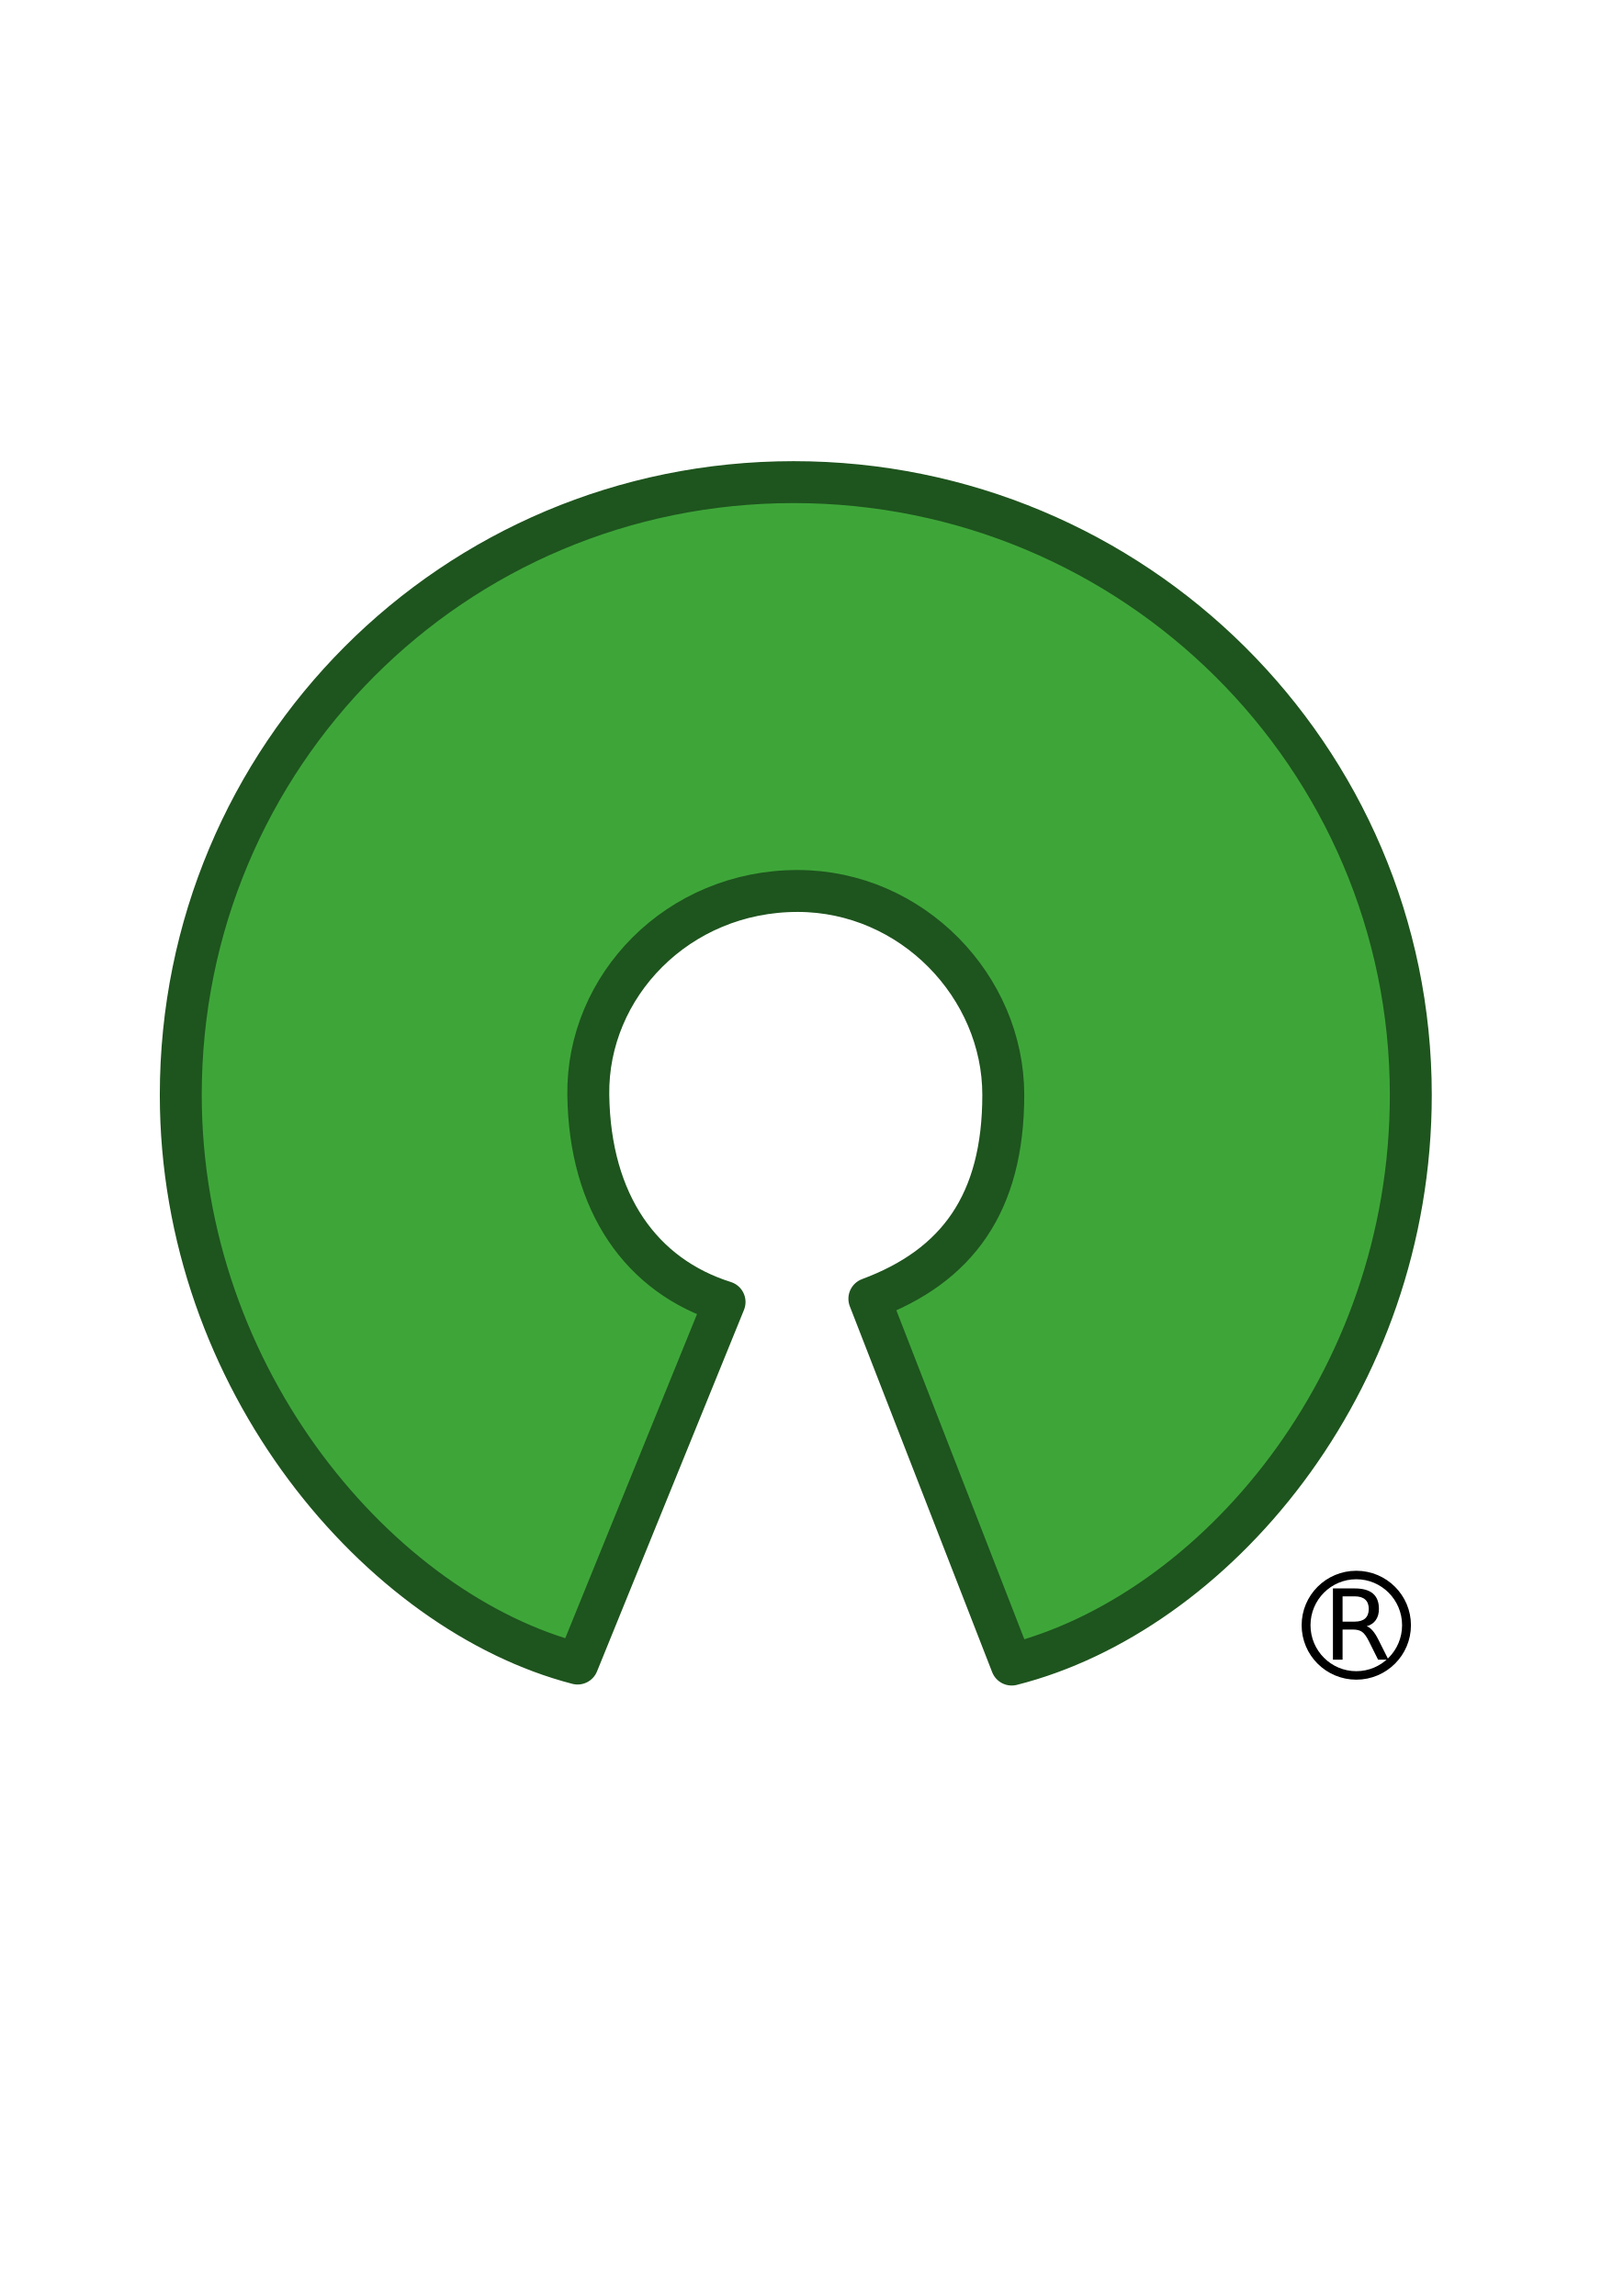
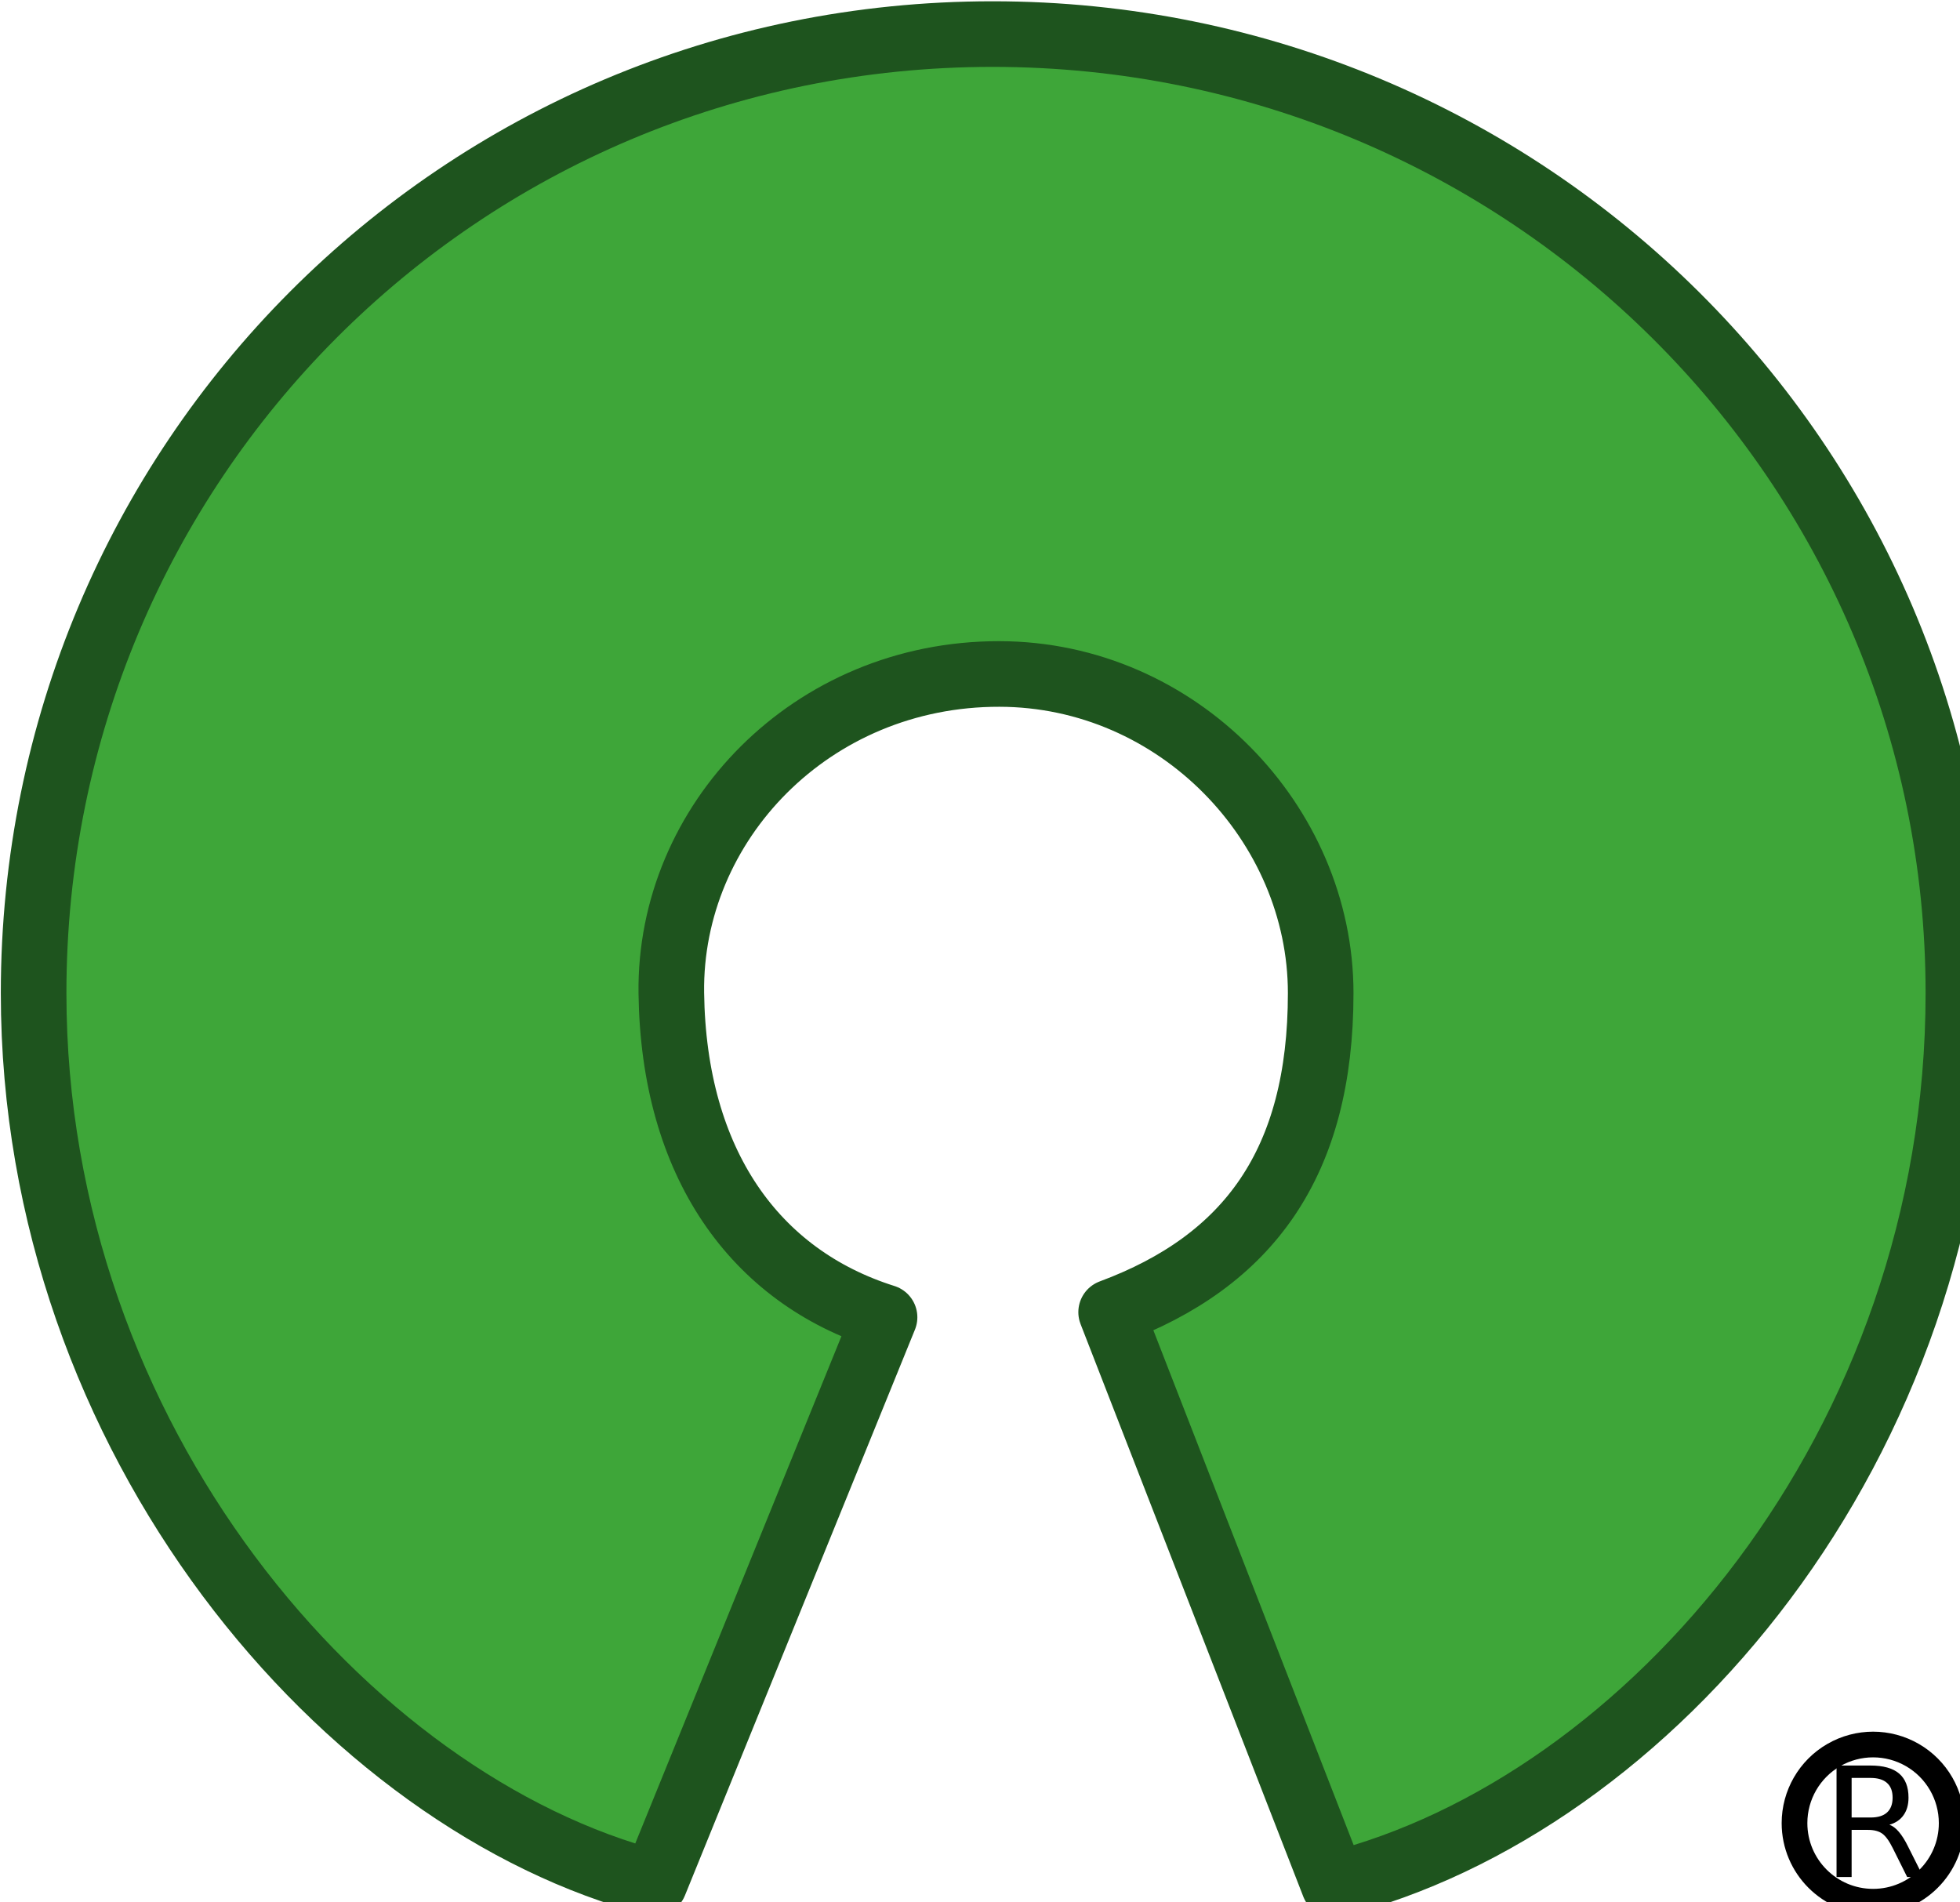
- <svg xmlns="http://www.w3.org/2000/svg" xmlns:ns1="http://www.openswatchbook.org/uri/2009/osb" width="744.094" height="1052.362" id="svg2" version="1.1">
-   <defs id="defs4">
-     <linearGradient id="linearGradient3840" ns1:paint="solid">
-       <stop style="stop-color:#1f800b;stop-opacity:1;" offset="0" id="stop3842" />
-     </linearGradient>
-   </defs>
+ <svg xmlns="http://www.w3.org/2000/svg" width="574px" height="557px" viewBox="0 0 574 557" version="1.1">
  <g id="layer1">
-     <path style="fill:#3ea639;fill-opacity:1;fill-rule:nonzero;stroke:#1e541e;stroke-width:19.212;stroke-linecap:round;stroke-linejoin:round;stroke-miterlimit:4;stroke-opacity:1;stroke-dasharray:none" d="m 398.404,595.278 c 40.321,-14.974 61.37,-43.813 61.37,-93.448 0,-49.634 -41.825,-93.371 -94.087,-93.456 -55.149,-0.09 -96.752,43.64 -96.087,93.456 0.665,49.816 24.422,82.955 62.446,94.939 L 264.689,762.48 C 174.536,739.142 82.845,632.788 82.845,501.831 c 0,-155.109 124.633,-280.85 280.842,-280.85 156.21,0 282.842,125.741 282.842,280.85 0,132.995 -90.821,237.865 -182.897,261.115 z" id="path3068" />
-     <g transform="matrix(0.6218844,0,0,0.6218844,741.3993,442.8631)" style="font-size:72px;font-style:normal;font-weight:normal;line-height:125%;letter-spacing:0px;word-spacing:0px;fill:#000000;fill-opacity:1;stroke:none;stroke-opacity:1;font-family:Courier 10 Pitch;-inkscape-font-specification:Courier 10 Pitch" id="flowRoot5282">
-       <path d="m -185.043,486.46 c 1.523,0.516 3,1.617 4.43,3.305 1.453,1.688 2.906,4.008 4.359,6.961 l 7.207,14.344 -7.629,0 -6.715,-13.465 c -1.734,-3.516 -3.422,-5.848 -5.062,-6.996 -1.617,-1.148 -3.832,-1.723 -6.645,-1.723 l -7.734,0 0,22.184 -7.102,0 0,-52.488 16.031,0 c 6,5e-5 10.477,1.254 13.43,3.762 2.953,2.508 4.43,6.293 4.43,11.355 -4e-5,3.305 -0.773,6.047 -2.32,8.227 -1.523,2.18 -3.75,3.691 -6.68,4.535 m -17.789,-22.043 0,18.633 8.93,0 c 3.422,3e-5 6,-0.785 7.734,-2.355 1.758,-1.594 2.637,-3.926 2.637,-6.996 -3e-5,-3.07 -0.879,-5.379 -2.637,-6.926 -1.734,-1.57 -4.313,-2.355 -7.734,-2.355 l -8.93,0" style="font-variant:normal;font-stretch:normal;line-height:100%;stroke:none;font-family:OpenSymbol;-inkscape-font-specification:OpenSymbol;fill:#000000" id="path3432" />
+     <path id="path3068" d="M325.404 384.278 C365.725 369.304 386.774 340.465 386.774 290.831 386.774 241.196 344.949 197.46 292.687 197.375 237.538 197.285 195.936 241.015 196.601 290.831 197.266 340.646 221.022 373.786 259.047 385.77 L191.689 551.48 C101.536 528.142 9.845 421.788 9.845 290.831 9.845 135.721 134.478 9.981 290.687 9.981 446.897 9.981 573.53 135.721 573.53 290.831 573.53 423.825 482.709 528.695 390.632 551.946 Z" fill="#3ea639" fill-opacity="1" stroke="#1e541e" stroke-width="19.212" stroke-opacity="1" stroke-linejoin="round" />
+     <g id="flowRoot5282">
+       <path id="path3432" d="M553.324 534.385 C554.271 534.705 555.19 535.39 556.079 536.44 556.982 537.489 557.886 538.932 558.79 540.769 L563.272 549.689 558.527 549.689 554.352 541.315 C553.273 539.129 552.224 537.679 551.203 536.965 550.198 536.25 548.82 535.893 547.071 535.893 L542.261 535.893 542.261 549.689 537.845 549.689 537.845 517.047 547.814 517.047 C551.546 517.047 554.33 517.827 556.166 519.387 558.003 520.946 558.921 523.3 558.921 526.448 558.921 528.504 558.44 530.209 557.478 531.564 556.531 532.92 555.146 533.86 553.324 534.385 M542.261 520.677 L542.261 532.264 547.814 532.264 C549.942 532.264 551.546 531.776 552.624 530.799 553.717 529.808 554.264 528.358 554.264 526.448 554.264 524.539 553.717 523.103 552.624 522.141 551.546 521.165 549.942 520.677 547.814 520.677 Z" fill="#000000" fill-opacity="1" stroke="none" />
    </g>
-     <path style="fill:none;stroke:#000000;stroke-width:7.524;stroke-linecap:round;stroke-linejoin:round;stroke-miterlimit:4;stroke-opacity:1;stroke-dasharray:none" id="path5290" d="m -174.38,399.405 a 42.626,44.564 0 1 1 -85.253,0 42.626,44.564 0 1 1 85.253,0 z" transform="matrix(0.5398907,0,0,0.5164172,738.7096,538.6514)" />
+     <path id="path5290" d="M571.563 533.911 C571.563 546.621 561.26 556.924 548.55 556.924 535.84 556.924 525.536 546.621 525.536 533.911 525.533 525.686 529.919 518.086 537.041 513.973 544.162 509.861 552.937 509.861 560.059 513.973 567.18 518.086 571.566 525.686 571.563 533.91 Z" fill="none" stroke="#000000" stroke-width="7.524" stroke-opacity="1" stroke-linejoin="round" />
  </g>
</svg>
